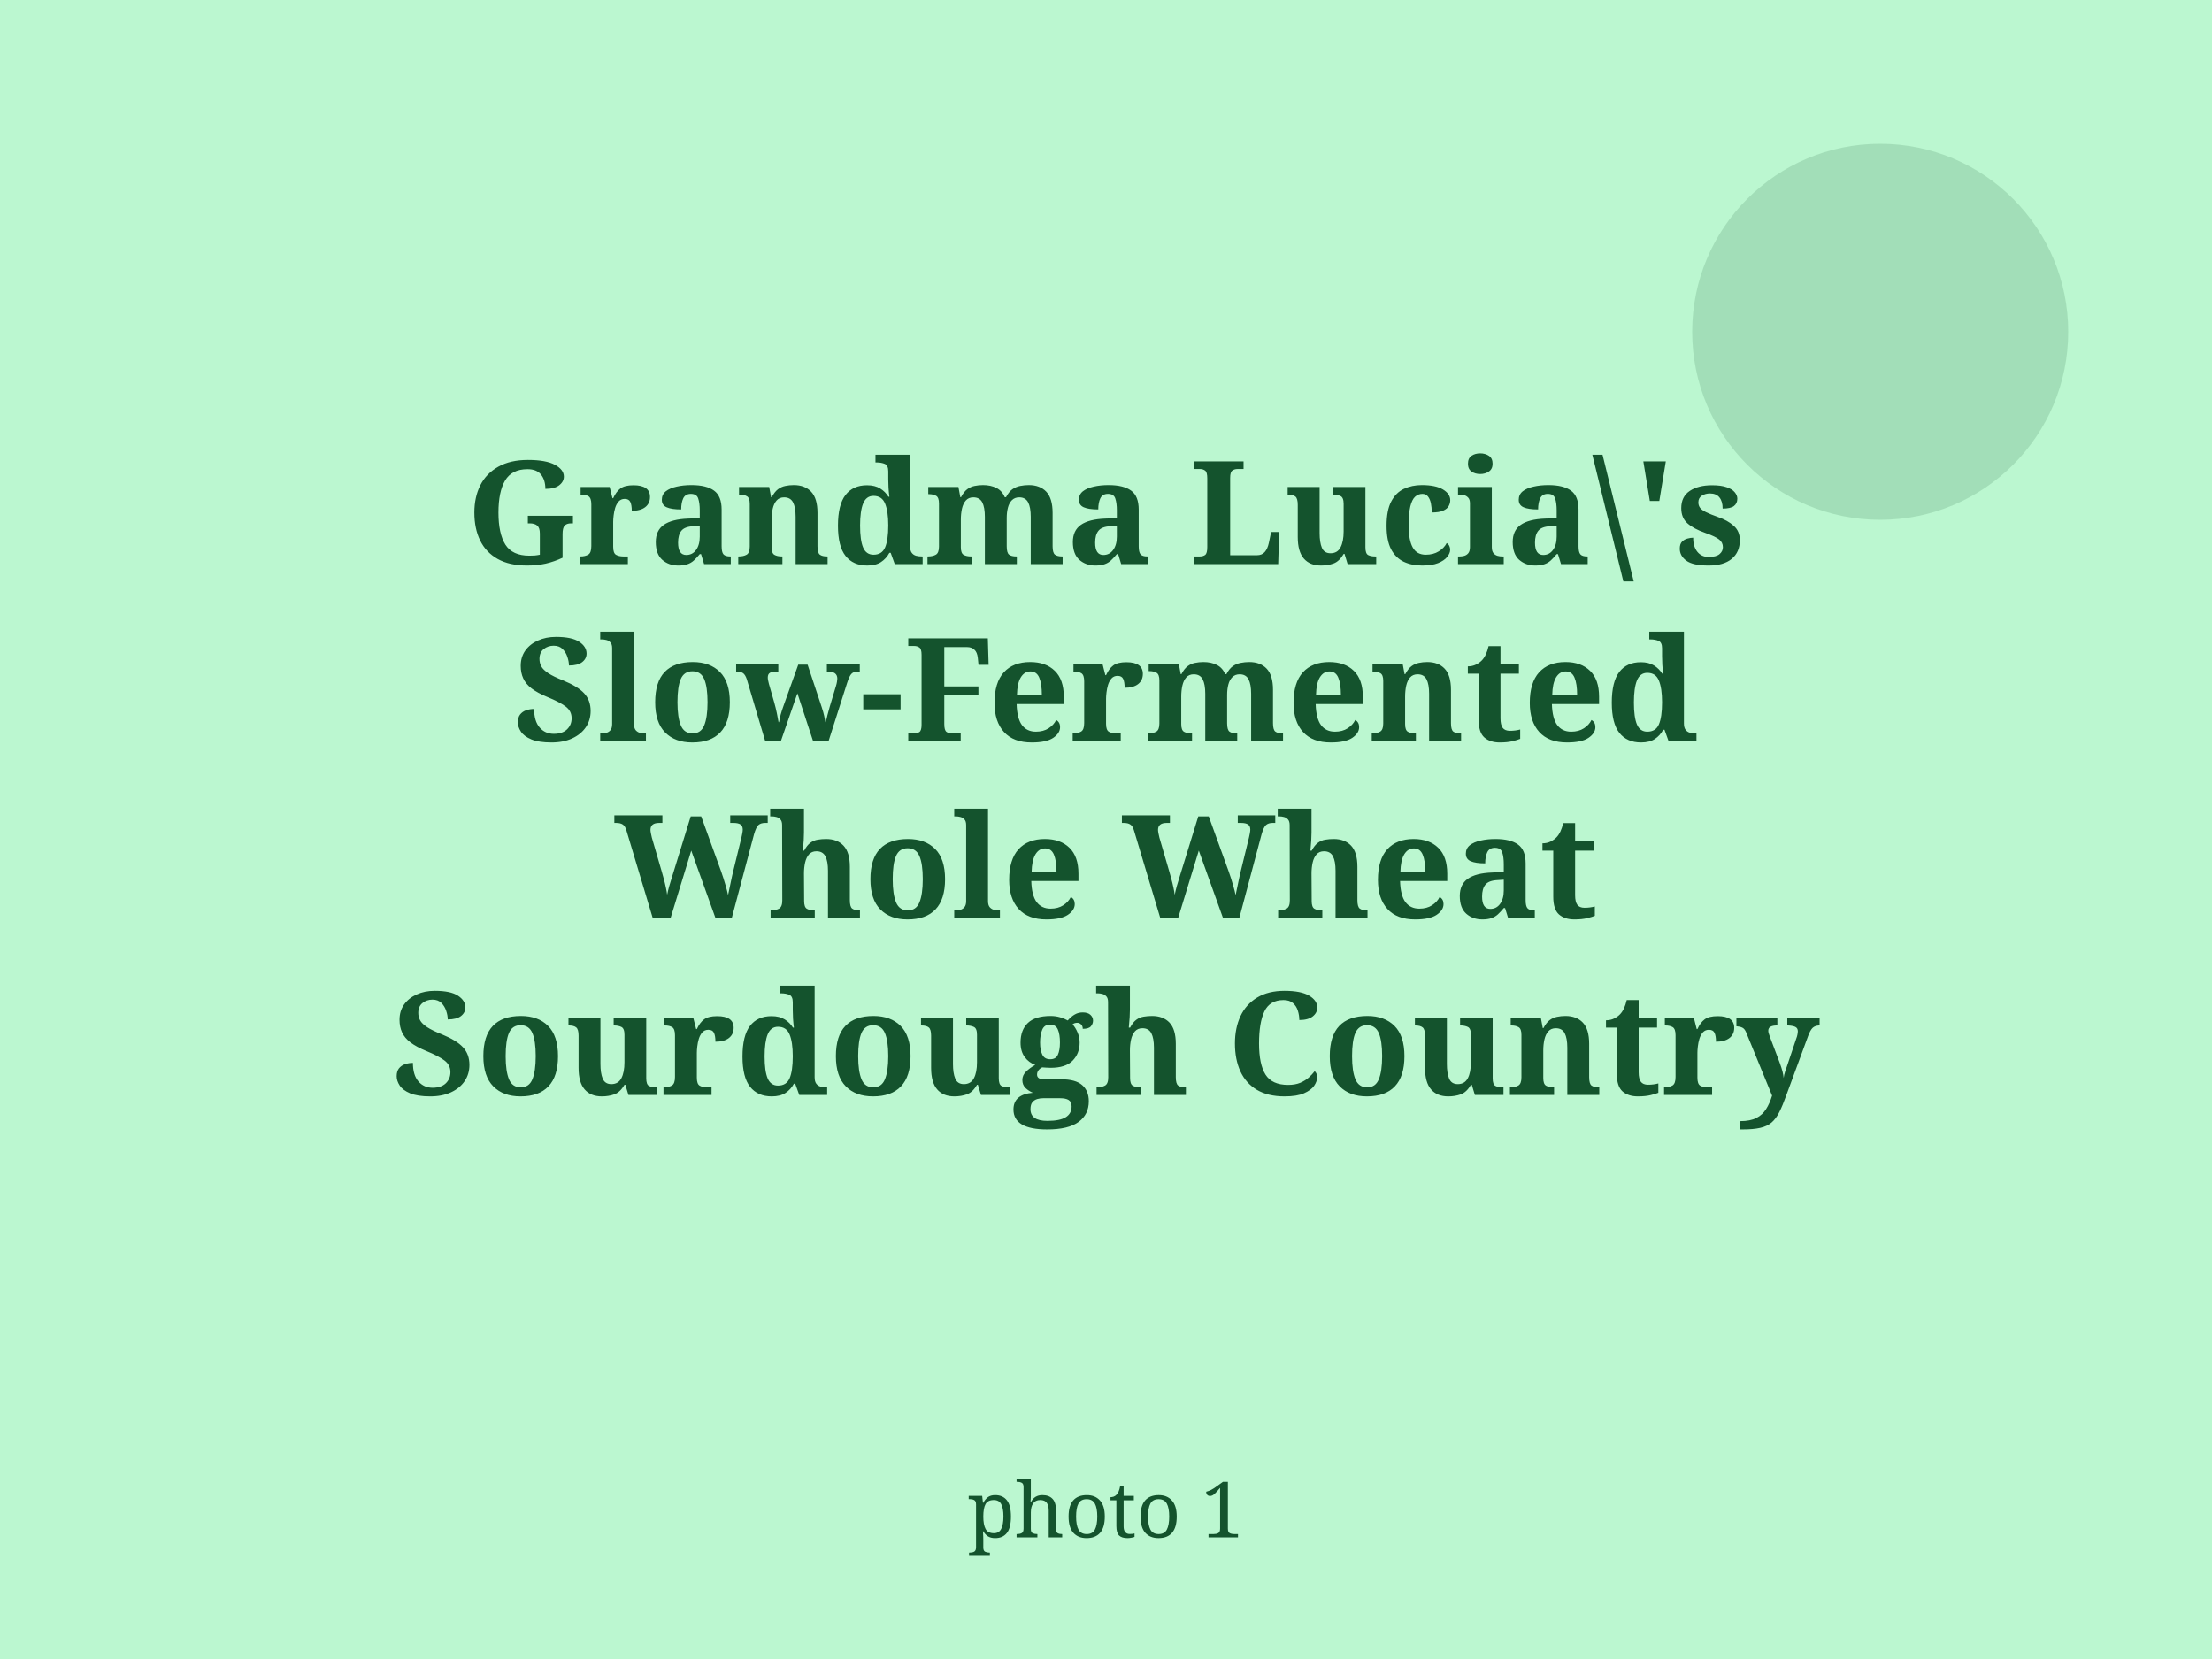
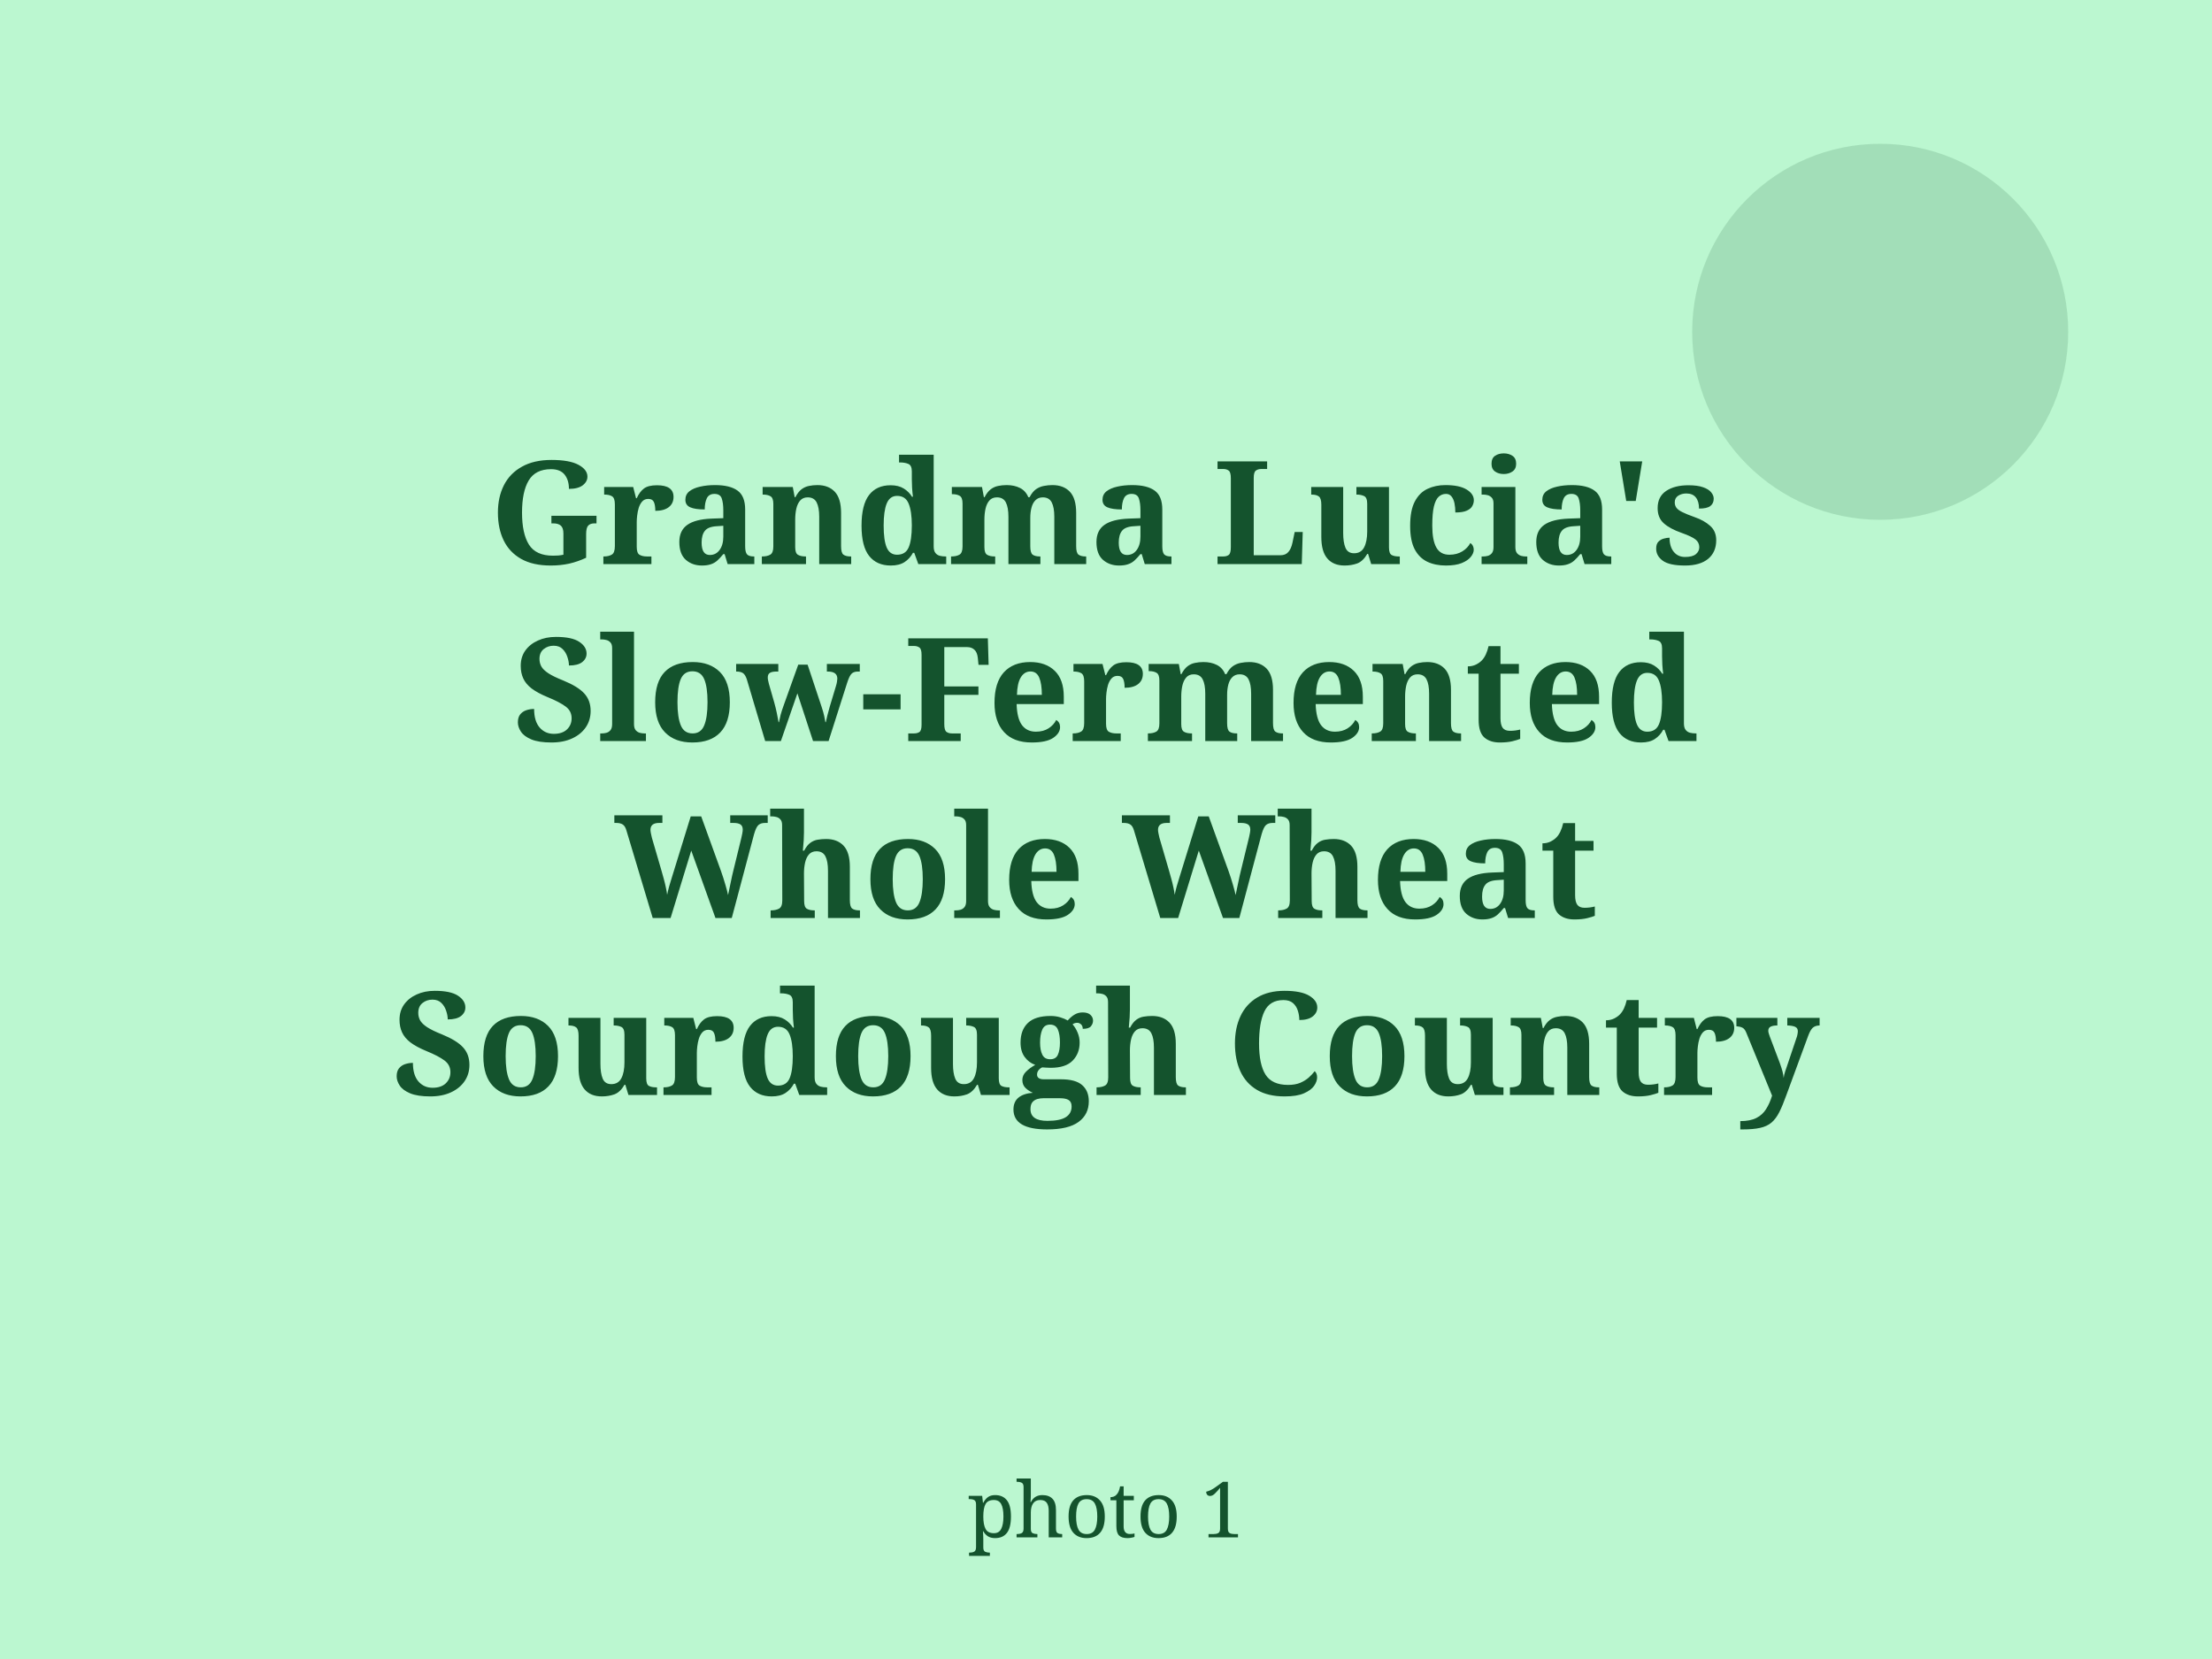
<svg xmlns="http://www.w3.org/2000/svg" viewBox="0 0 400 300" role="img">
  <rect width="400" height="300" fill="#bbf7d0" />
  <circle cx="340" cy="60" r="34" fill="#14532d" opacity="0.15" />
-   <text x="200" y="102" text-anchor="middle" font-family="Georgia, serif" font-size="26" font-weight="bold" fill="#14532d">Grandma Lucia\'s</text>
+   <text x="200" y="102" text-anchor="middle" font-family="Georgia, serif" font-size="26" font-weight="bold" fill="#14532d">Grandma Lucia's</text>
  <text x="200" y="134" text-anchor="middle" font-family="Georgia, serif" font-size="26" font-weight="bold" fill="#14532d">Slow-Fermented</text>
  <text x="200" y="166" text-anchor="middle" font-family="Georgia, serif" font-size="26" font-weight="bold" fill="#14532d">Whole Wheat</text>
  <text x="200" y="198" text-anchor="middle" font-family="Georgia, serif" font-size="26" font-weight="bold" fill="#14532d">Sourdough Country</text>
  <text x="200" y="278" text-anchor="middle" font-family="Georgia, serif" font-size="14" fill="#14532d">photo 1</text>
</svg>
